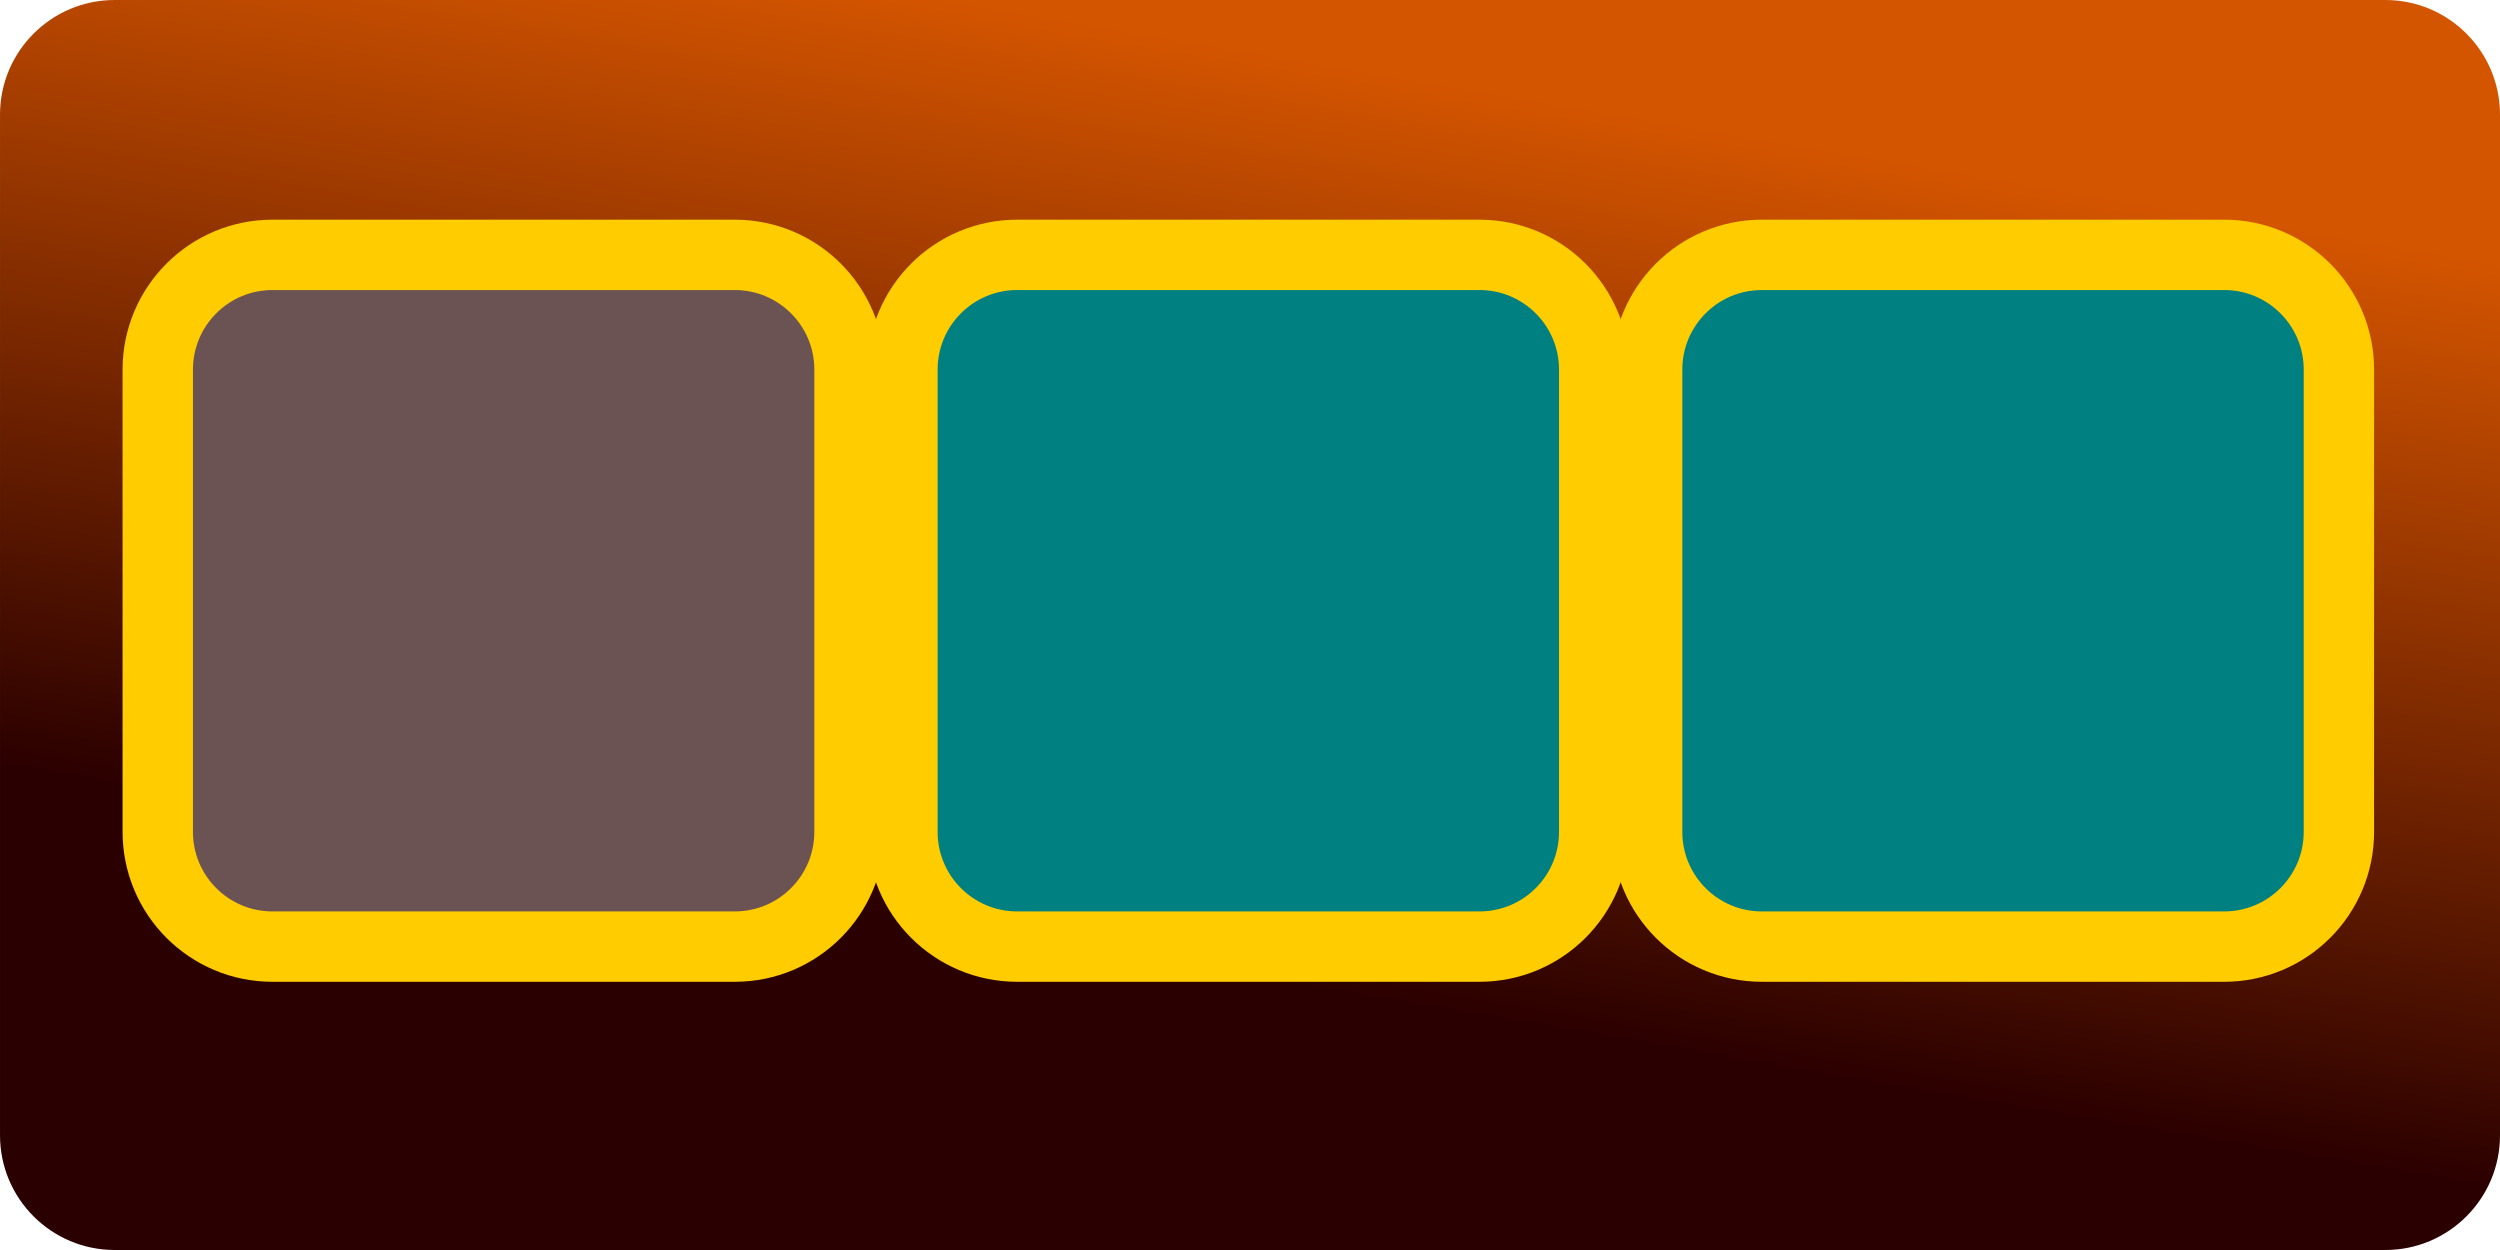
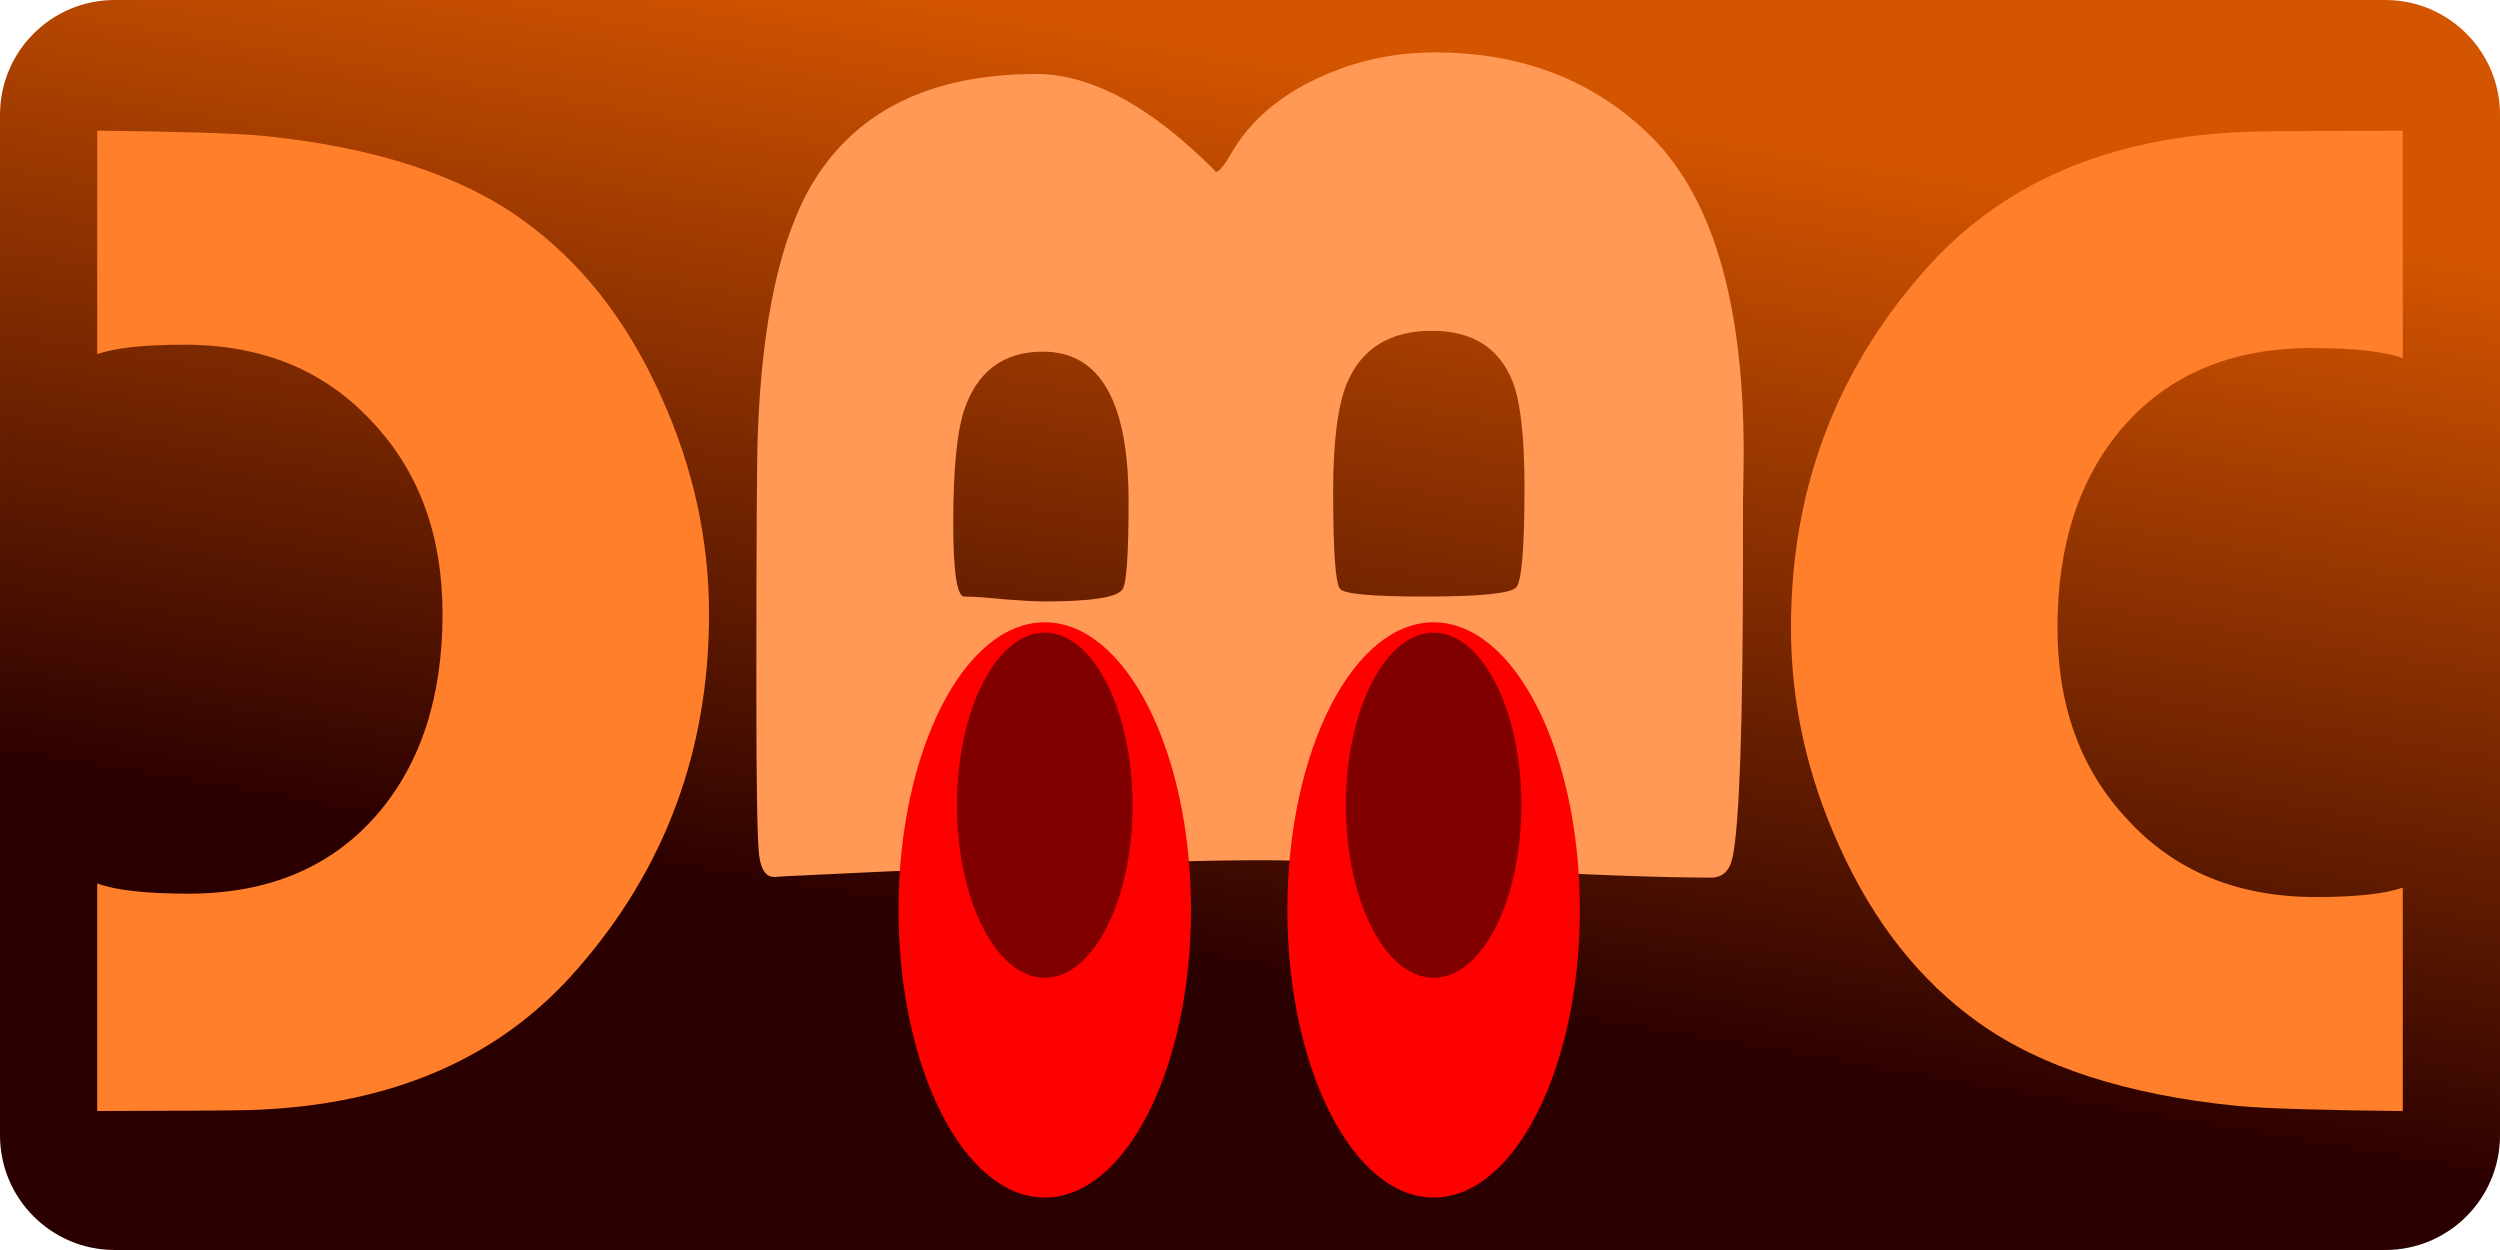
<svg xmlns="http://www.w3.org/2000/svg" xmlns:xlink="http://www.w3.org/1999/xlink" width="142.118mm" height="71.059mm" viewBox="0 0 142.118 71.059" version="1.1" id="svg1">
  <defs id="defs1">
    <linearGradient id="linearGradient2">
      <stop style="stop-color:#2b0000;stop-opacity:1" offset="0" id="stop2" />
      <stop style="stop-color:#d45500;stop-opacity:1" offset="1" id="stop3" />
    </linearGradient>
    <linearGradient xlink:href="#linearGradient2" id="linearGradient3" x1="157.296" y1="256.641" x2="166.036" y2="205.244" gradientUnits="userSpaceOnUse" />
  </defs>
  <g id="layer1" transform="translate(-36.21951,-67.60974)">
    <g id="g3" transform="translate(6.554007,-123.8362)">
      <rect style="fill:url(#linearGradient3);fill-opacity:1;stroke:none;stroke-width:3.552" id="rect2" width="142.118" height="71.059" x="29.666" y="191.446" ry="6.522" />
-       <rect style="fill:#6c5353;stroke:#ffcc00;stroke-width:4" id="rect1" width="39.324" height="39.324" x="38.634" y="205.934" ry="6.522" />
-       <rect style="fill:#008080;stroke:#ffcc00;stroke-width:4" id="rect3" width="39.324" height="39.324" x="80.967" y="205.934" ry="6.522" />
-       <rect style="fill:#008080;stroke:#ffcc00;stroke-width:4" id="rect4" width="39.324" height="39.324" x="123.301" y="205.934" ry="6.522" />
      <text xml:space="preserve" style="font-style:italic;font-weight:bold;font-stretch:condensed;font-size:3.104px;line-height:1;font-family:Arial;-inkscape-font-specification:'Arial Bold Italic Condensed';fill:#f9f9f9;stroke:#ffcc00;stroke-width:4" x="43.463" y="296.31" id="text4">
        <tspan id="tspan4" style="stroke-width:4" x="43.463" y="296.31" />
      </text>
    </g>
+     <g id="g11" transform="matrix(1.606707,0,0,1.606707,-143.2618,-203.503)">
+       <path id="text1" style="font-size:50.417px;line-height:1;font-family:'Berlin Sans FB Demi';-inkscape-font-specification:'Berlin Sans FB Demi';fill:#ff9955;stroke-width:28.583" d="m 138.468,193.292 c 0,3.266 0.033,5.17 0.099,5.711 0.066,0.525 0.255,0.78 0.566,0.763 l 0.345,-0.025 c 2.692,-0.131 4.71,-0.222 6.056,-0.271 5.252,-0.197 8.829,-0.296 10.733,-0.296 1.772,0 4.439,0.107 8.001,0.32 3.561,0.197 6.22,0.295 7.976,0.295 0.41,0 0.664,-0.238 0.763,-0.714 0.246,-1.149 0.369,-4.751 0.369,-10.807 v -1.748 c 0.016,-0.771 0.025,-1.362 0.025,-1.772 0,-5.399 -1.141,-9.174 -3.422,-11.324 -1.986,-1.887 -4.489,-2.831 -7.509,-2.831 -1.444,0 -2.806,0.295 -4.087,0.886 -1.428,0.656 -2.47,1.559 -3.126,2.708 -0.246,0.427 -0.427,0.64 -0.542,0.64 0.049,0 -0.262,-0.304 -0.935,-0.911 -0.771,-0.689 -1.543,-1.247 -2.314,-1.674 -1.083,-0.591 -2.109,-0.886 -3.077,-0.886 -3.709,0 -6.343,1.271 -7.902,3.815 -1.165,1.92 -1.822,4.899 -1.969,8.936 -0.033,0.886 -0.05,3.947 -0.05,9.182 z m 6.967,-6.105 c 0,-1.805 0.123,-3.102 0.369,-3.89 0.46,-1.411 1.395,-2.117 2.806,-2.117 2.019,0 3.028,1.764 3.028,5.293 0,1.904 -0.074,2.946 -0.222,3.126 -0.197,0.279 -1.116,0.419 -2.757,0.419 -0.312,0 -0.78,-0.025 -1.404,-0.074 -0.64,-0.066 -1.116,-0.098 -1.428,-0.098 -0.263,0 -0.394,-0.886 -0.394,-2.659 z m 13.441,-1.059 c 0,-1.772 0.164,-3.052 0.492,-3.84 0.525,-1.231 1.526,-1.846 3.003,-1.846 1.428,0 2.38,0.599 2.856,1.797 0.279,0.722 0.419,1.969 0.419,3.741 0,2.15 -0.099,3.332 -0.296,3.545 -0.213,0.213 -1.289,0.32 -3.225,0.32 -1.855,0 -2.855,-0.09 -3.003,-0.271 -0.164,-0.181 -0.246,-1.33 -0.246,-3.447 z" />
+       <path d="m 115.147,173.362 v 7.907 c 0.618,-0.221 1.637,-0.335 3.085,-0.335 2.757,0 4.973,0.911 6.647,2.733 1.658,1.756 2.486,4.021 2.486,6.794 0,2.921 -0.763,5.276 -2.289,7.065 -1.625,1.887 -3.857,2.831 -6.696,2.831 -1.525,0 -2.594,-0.123 -3.233,-0.361 v 8.051 c 2.264,-0.007 4.788,-0.012 5.449,-0.035 4.956,-0.164 8.805,-1.83 11.546,-4.997 3.102,-3.545 4.652,-7.73 4.652,-12.555 0,-2.659 -0.574,-5.244 -1.723,-7.755 -1.198,-2.659 -2.831,-4.727 -4.899,-6.204 -2.199,-1.576 -5.244,-2.56 -9.133,-2.954 -1.024,-0.101 -3.195,-0.155 -5.892,-0.187 z" style="font-size:50.417px;line-height:1;font-family:'Berlin Sans FB Demi';-inkscape-font-specification:'Berlin Sans FB Demi';fill:#ff7f2a;stroke-width:28.583" id="path1" />
+       <path d="m 196.721,208.048 v -7.907 c -0.618,0.221 -1.637,0.335 -3.085,0.335 -2.757,0 -4.973,-0.911 -6.647,-2.733 -1.658,-1.756 -2.486,-4.021 -2.486,-6.794 0,-2.921 0.763,-5.276 2.289,-7.065 1.625,-1.887 3.857,-2.831 6.696,-2.831 1.525,0 2.594,0.123 3.233,0.361 v -8.051 c -2.264,0.007 -4.788,0.012 -5.449,0.035 -4.956,0.164 -8.805,1.83 -11.546,4.997 -3.102,3.545 -4.652,7.73 -4.652,12.555 0,2.659 0.574,5.244 1.723,7.755 1.198,2.659 2.831,4.727 4.899,6.204 2.199,1.576 5.244,2.56 9.133,2.954 1.024,0.101 3.195,0.155 5.892,0.187 z" style="font-size:50.417px;line-height:1;font-family:'Berlin Sans FB Demi';-inkscape-font-specification:'Berlin Sans FB Demi';fill:#ff7f2a;stroke-width:28.583" id="path6" />
+       <g id="g8" transform="translate(112.7979,11.03833)">
+         <ellipse style="fill:#ff0000;stroke-width:2.805" id="path8" cx="35.875" cy="189.894" rx="5.174" ry="10.176" />
+         <ellipse style="fill:#800000;stroke-width:1.683" id="ellipse8" cx="35.875" cy="186.19" rx="3.105" ry="6.106" />
+       </g>
+       <g id="g10" transform="translate(126.5562,11.03833)">
+         <ellipse style="fill:#ff0000;stroke-width:2.805" id="ellipse9" cx="35.875" cy="189.894" rx="5.174" ry="10.176" />
+         <ellipse style="fill:#800000;stroke-width:1.683" id="ellipse10" cx="35.875" cy="186.19" rx="3.105" ry="6.106" />
+       </g>
+     </g>
  </g>
</svg>
